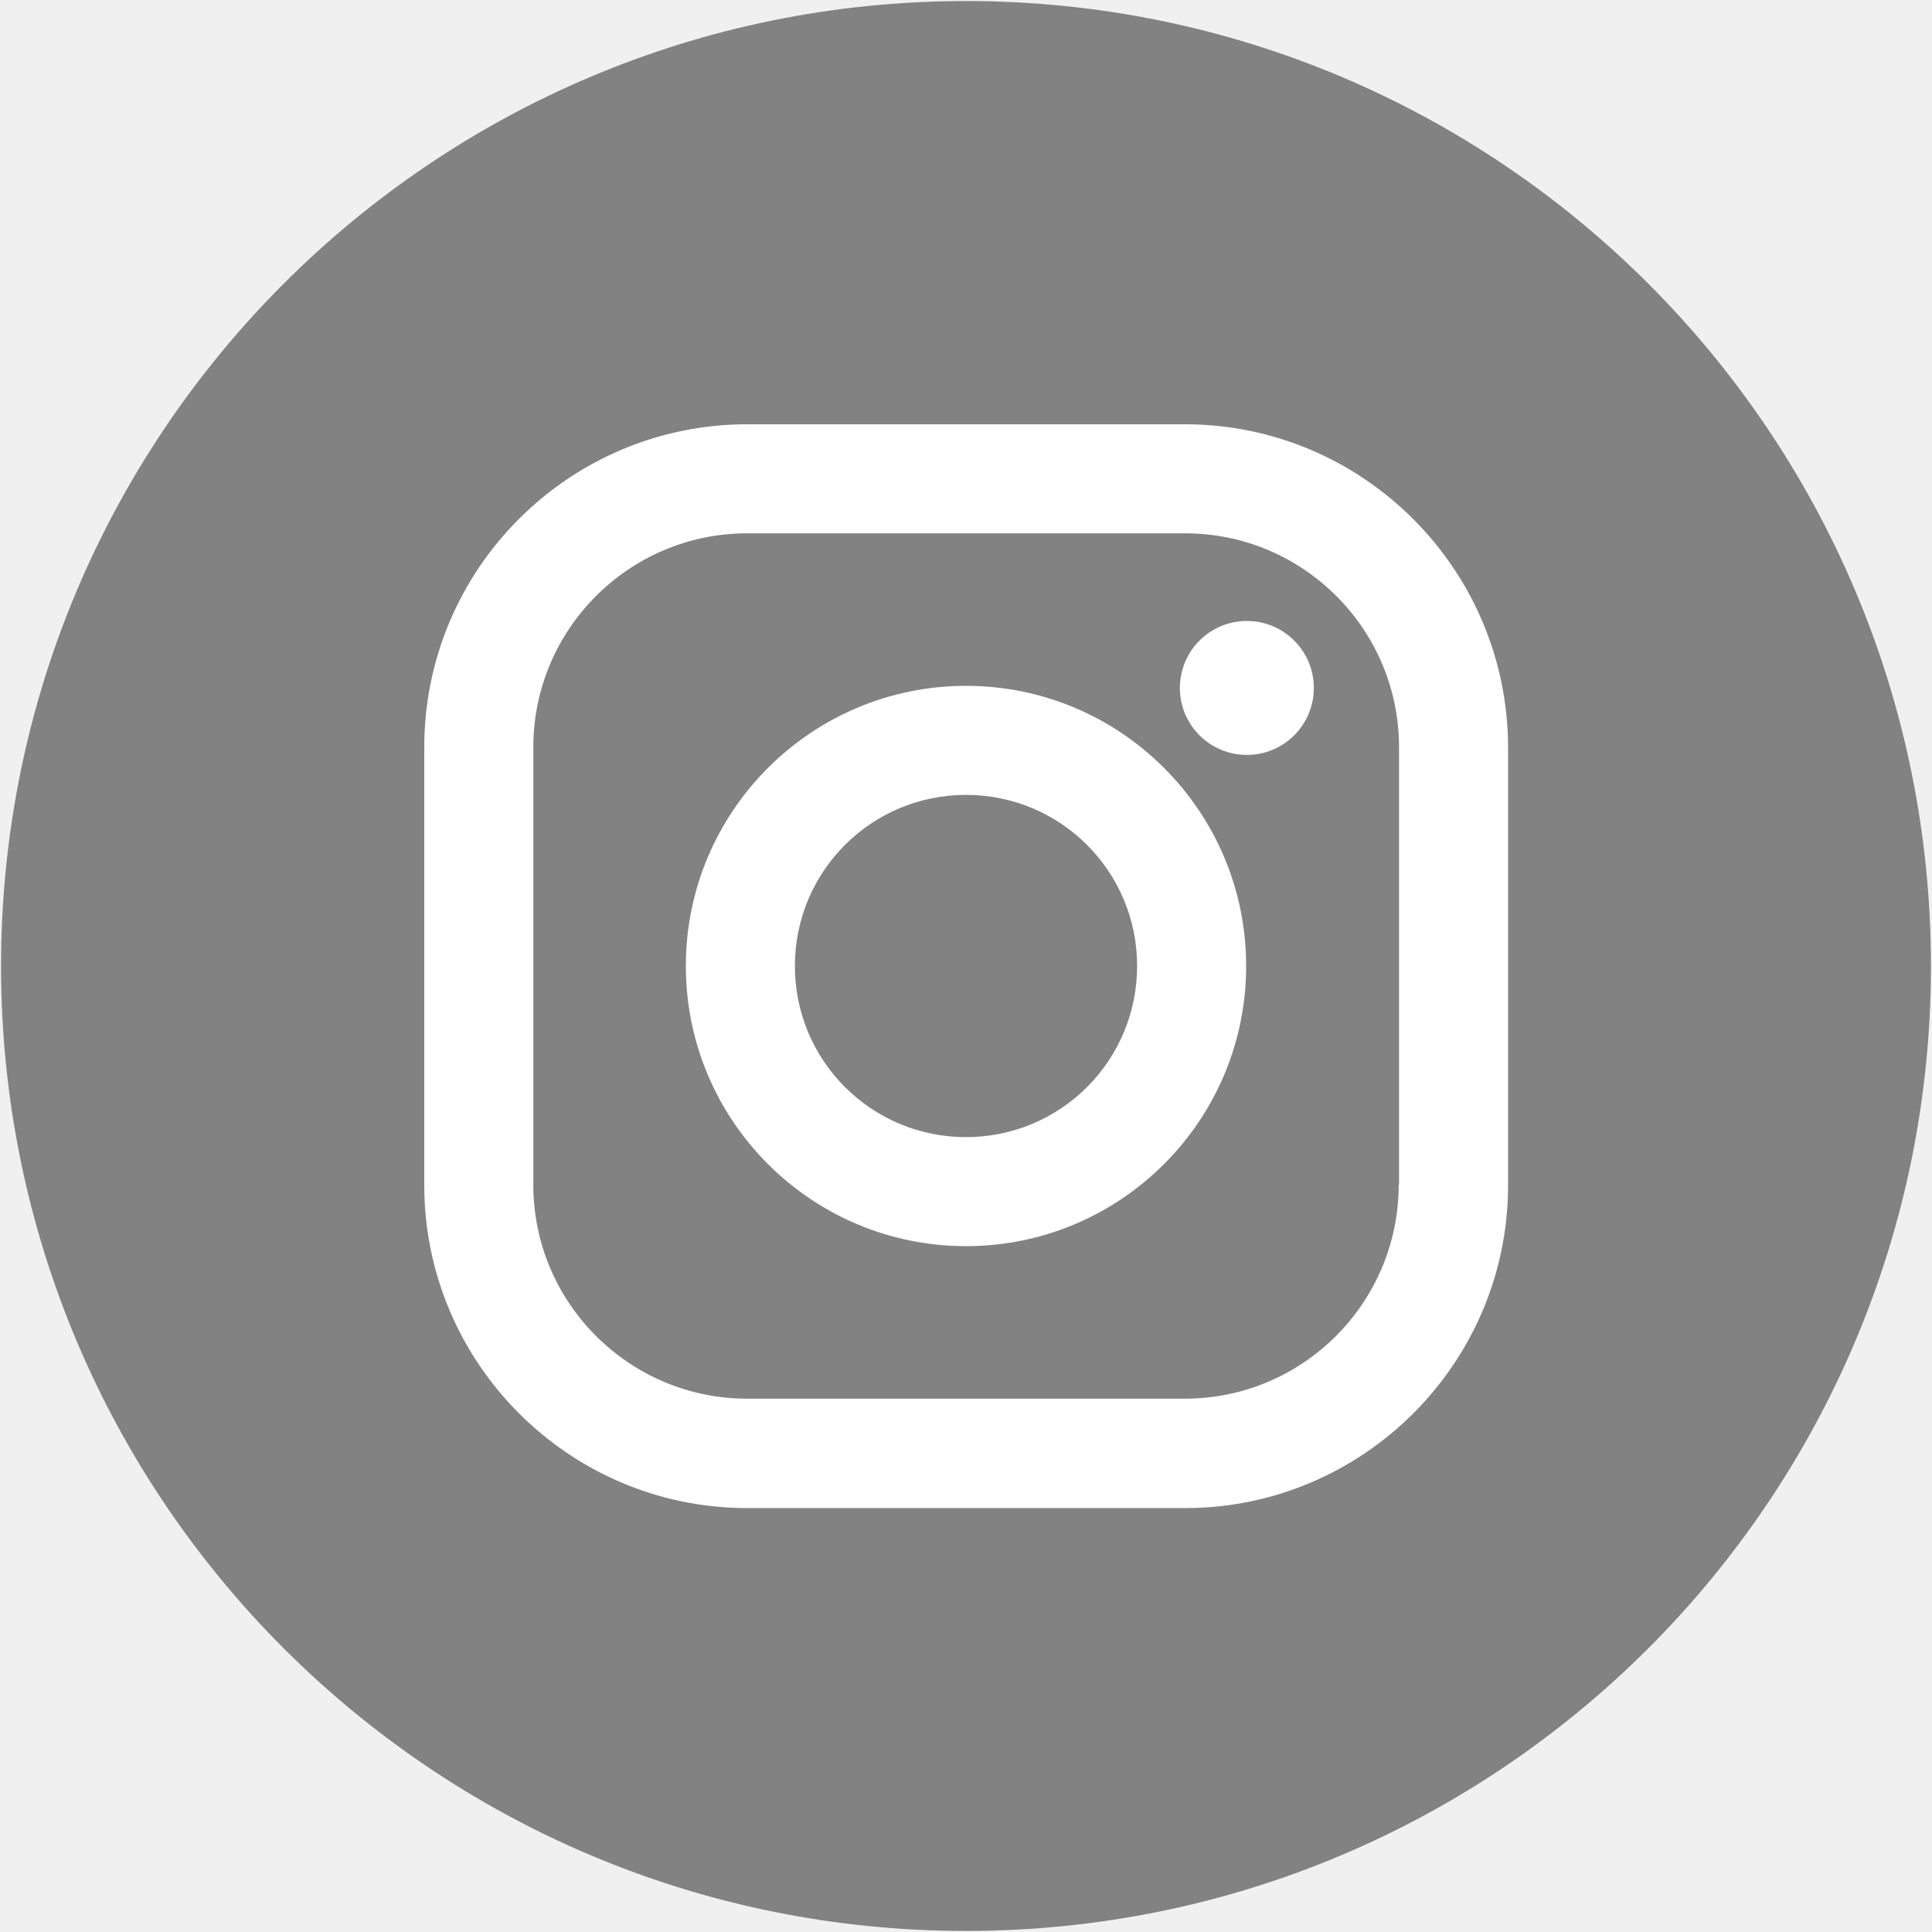
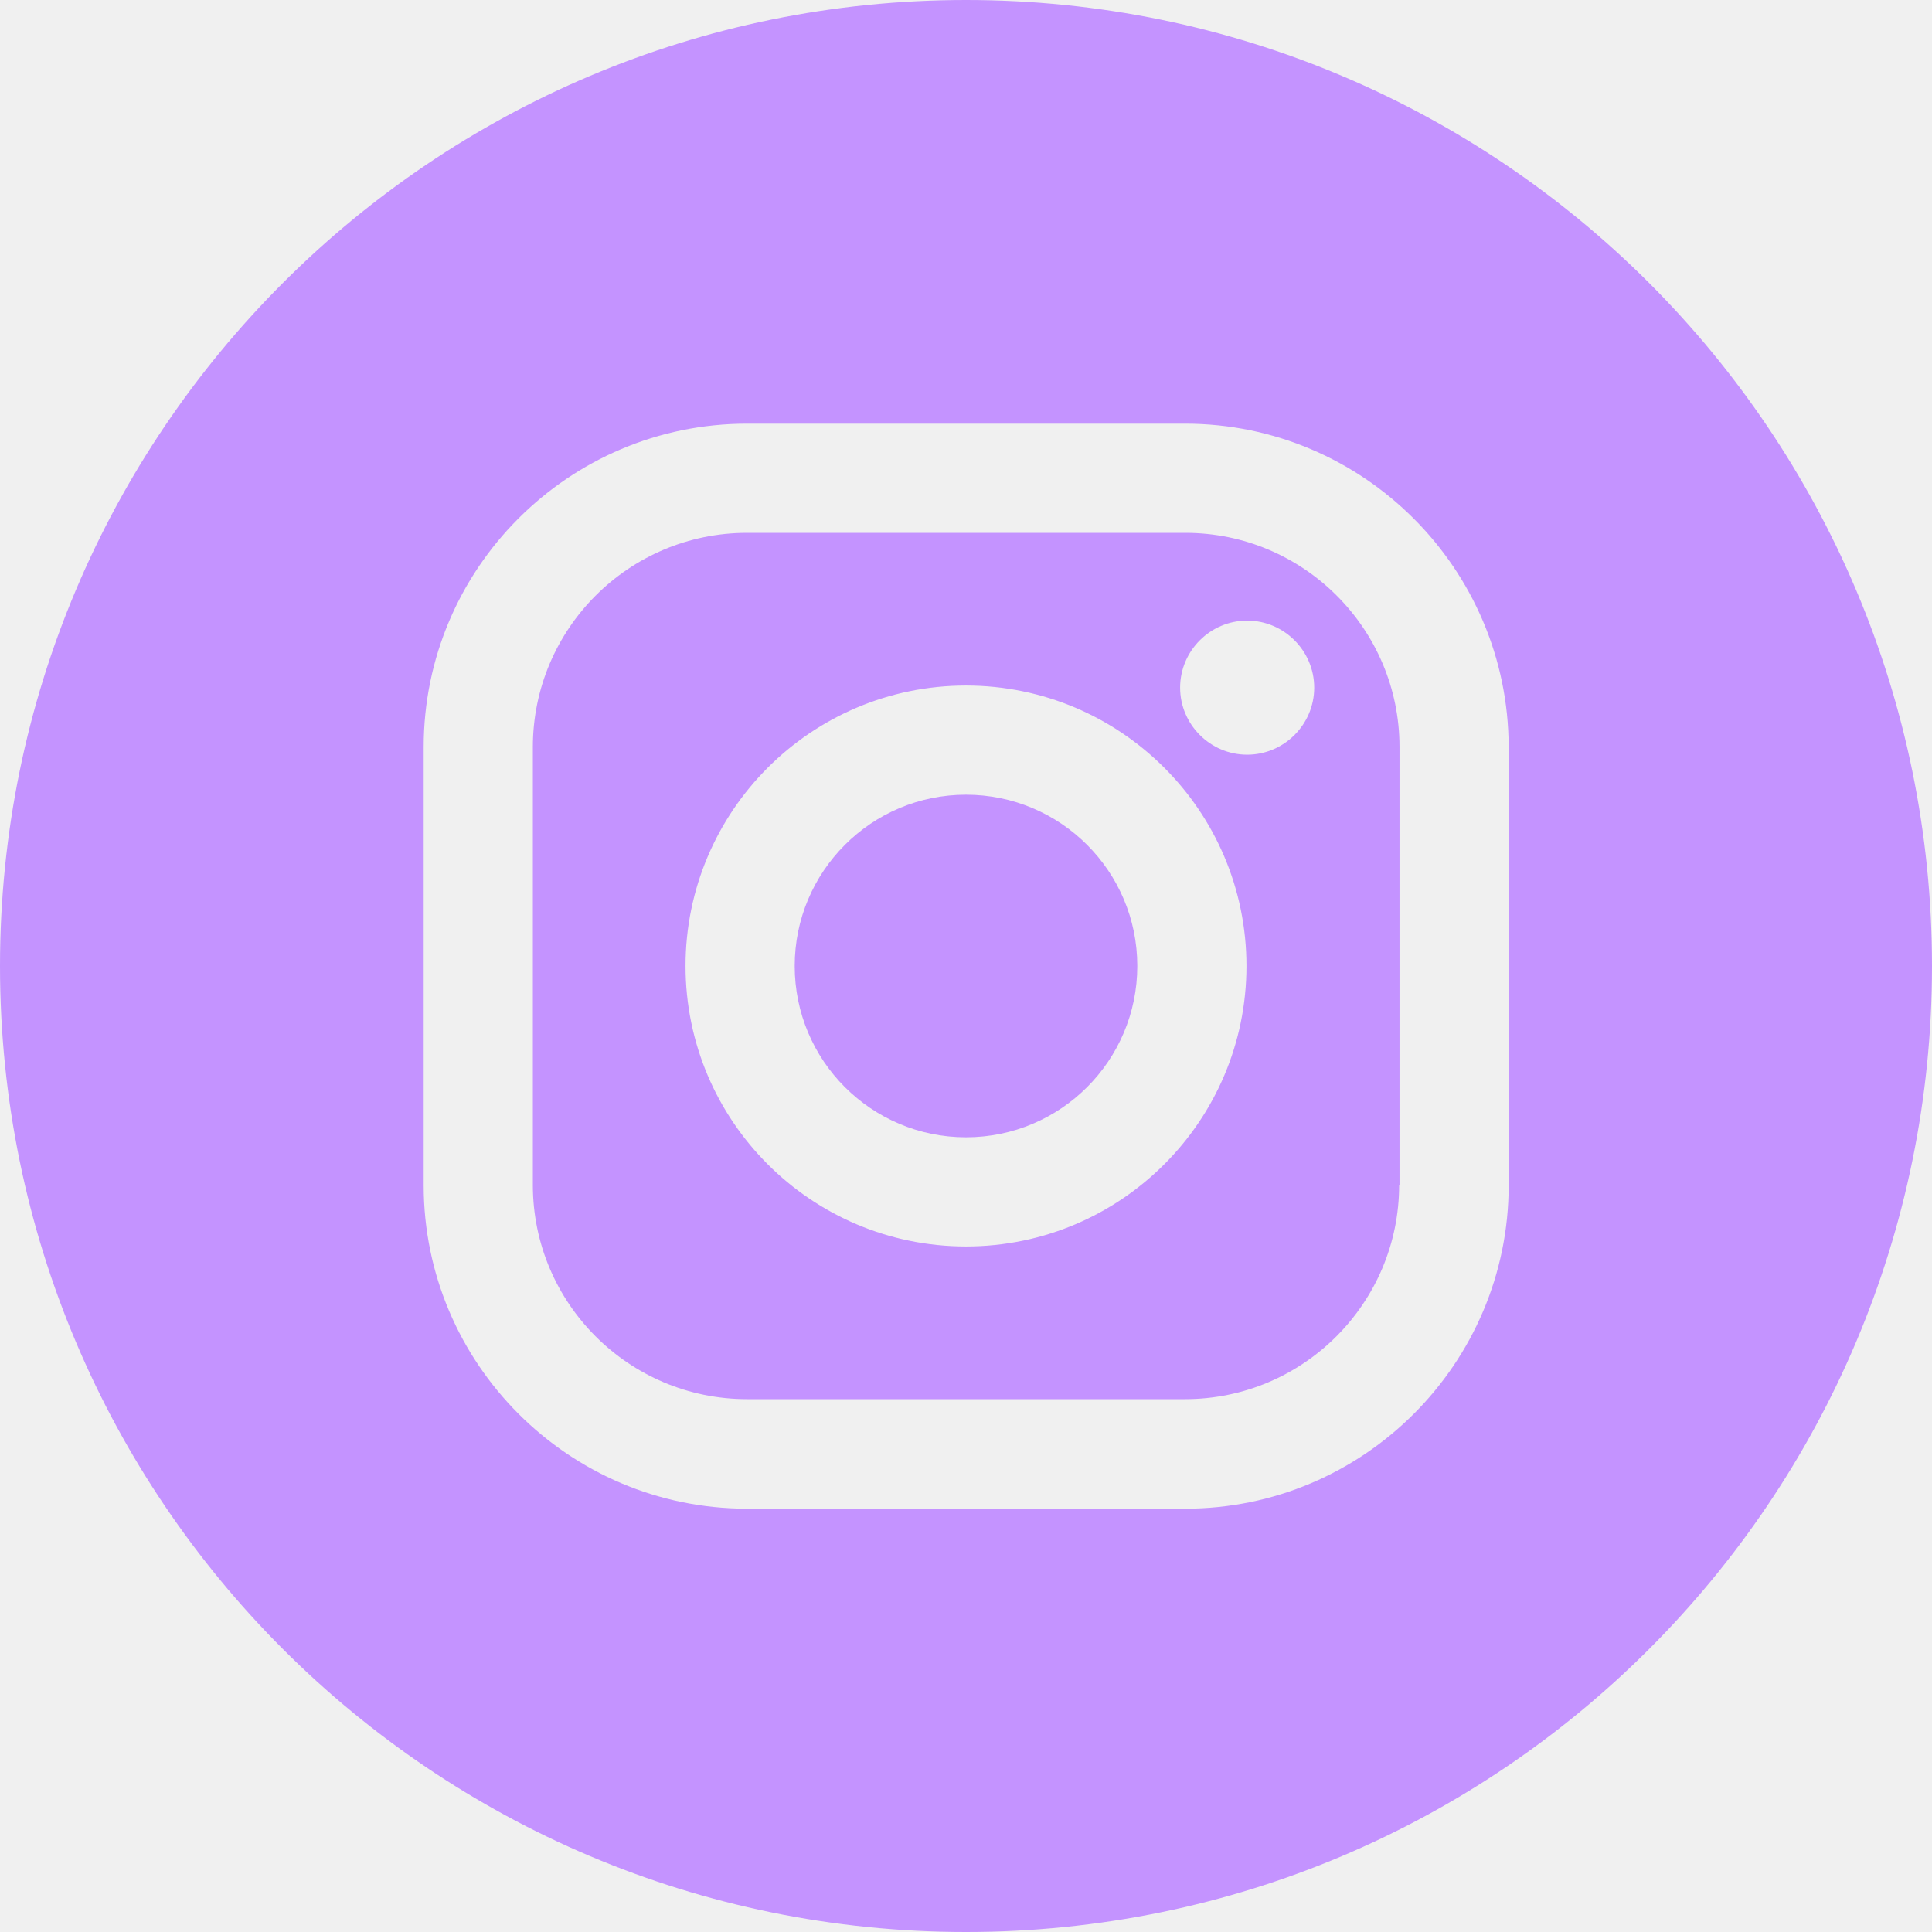
- <svg xmlns="http://www.w3.org/2000/svg" version="1.1" id="Layer_1" x="0px" y="0px" viewBox="0 0 551 551" style="enable-background:new 0 0 551 551;" xml:space="preserve">
+ <svg xmlns="http://www.w3.org/2000/svg" version="1.1" id="instagram-logo" x="0px" y="0px" viewBox="0 0 550.4 550.4" style="enable-background:new 0 0 550.4 550.4;" xml:space="preserve">
  <style type="text/css">
- 	.st0{fill:#828282;}
- 	.st1{fill:#FFFFFF;}
+ 	.st0{fill:#C493FF;}
</style>
-   <circle class="st0" cx="275.5" cy="275.5" r="275.2" />
-   <g id="Layer_2_1_">
-     <g id="Layer_1-2">
-       <path class="st1" d="M337.9,121H213.1c-50.8,0-92.1,41.3-92.1,92.1v124.9c0,50.7,41.3,92.1,92.1,92.1h124.9    c50.7,0,92.1-41.3,92.1-92.1V213.1C430,162.3,388.7,121,337.9,121z M398.9,337.9c0,33.6-27.3,61-61,61H213.1    c-33.6,0-61-27.3-61-61V213.1c0-33.6,27.3-61,61-61h124.9c33.6,0,61,27.3,61,61V337.9L398.9,337.9z" />
-       <path class="st1" d="M275.5,195.6c-44.1,0-79.9,35.8-79.9,79.9s35.8,79.9,79.9,79.9s79.9-35.8,79.9-79.9S319.6,195.6,275.5,195.6z     M275.5,324.3c-27,0-48.8-21.8-48.8-48.8s21.8-48.8,48.8-48.8s48.8,21.8,48.8,48.8l0,0C324.3,302.5,302.5,324.3,275.5,324.3z" />
-       <circle class="st1" cx="355.6" cy="196.2" r="19.1" />
-     </g>
+   <g>
+     <path class="st0" d="M337.7,151.8H212.8c-33.7,0-61,27.4-61,61v124.8c0,33.7,27.4,61,61,61h124.8c33.7,0,61-27.4,61-61h0.1V212.8   C398.7,179.1,371.3,151.8,337.7,151.8z M275.2,355.1c-44.1,0-79.9-35.8-79.9-79.9s35.8-79.9,79.9-79.9s79.9,35.8,79.9,79.9   S319.3,355.1,275.2,355.1z M355.3,215c-10.5,0-19.1-8.6-19.1-19.1s8.6-19.1,19.1-19.1s19.1,8.6,19.1,19.1S365.8,215,355.3,215z" />
+     <circle class="st0" cx="275.2" cy="275.2" r="48.8" />
+     <path class="st0" d="M275.2,0C123.2,0,0,123.2,0,275.2s123.2,275.2,275.2,275.2s275.2-123.2,275.2-275.2S427.2,0,275.2,0z    M429.8,337.7c0,50.8-41.4,92.1-92.1,92.1H212.8c-50.8,0-92.1-41.4-92.1-92.1V212.8c0-50.8,41.3-92.1,92.1-92.1h124.8   c50.8,0,92.1,41.3,92.2,92.1L429.8,337.7L429.8,337.7z" />
  </g>
</svg>
